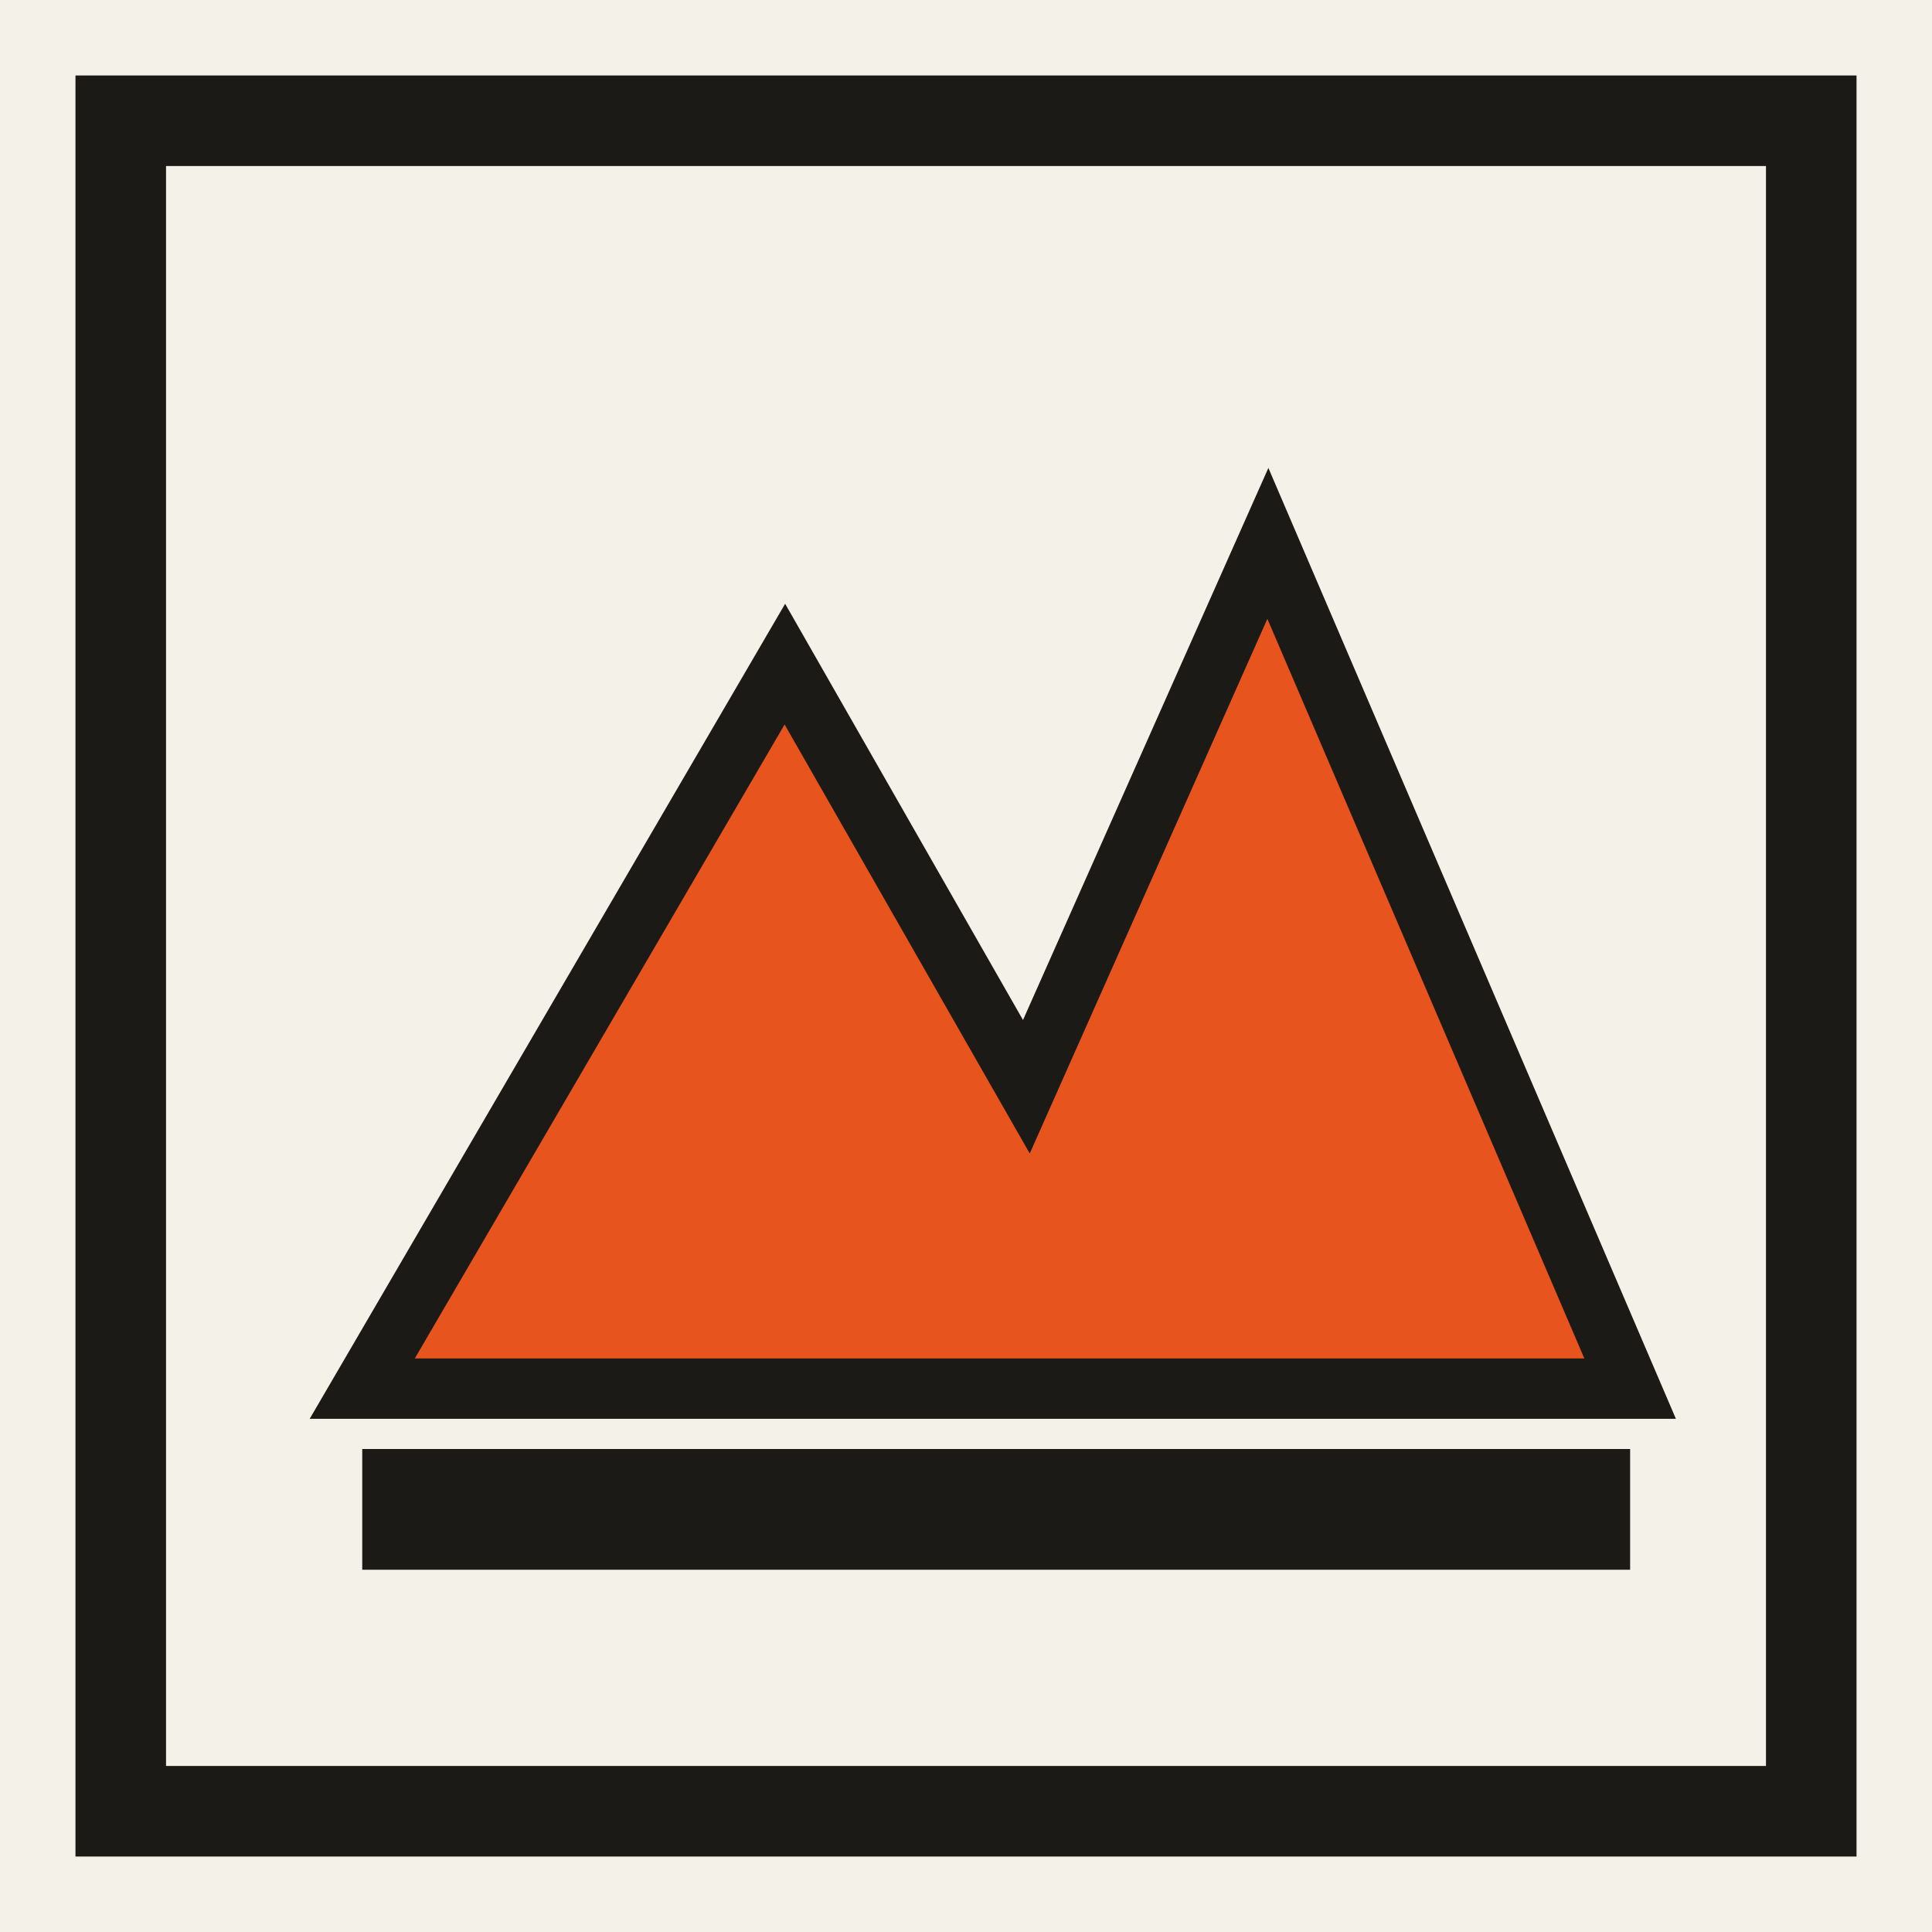
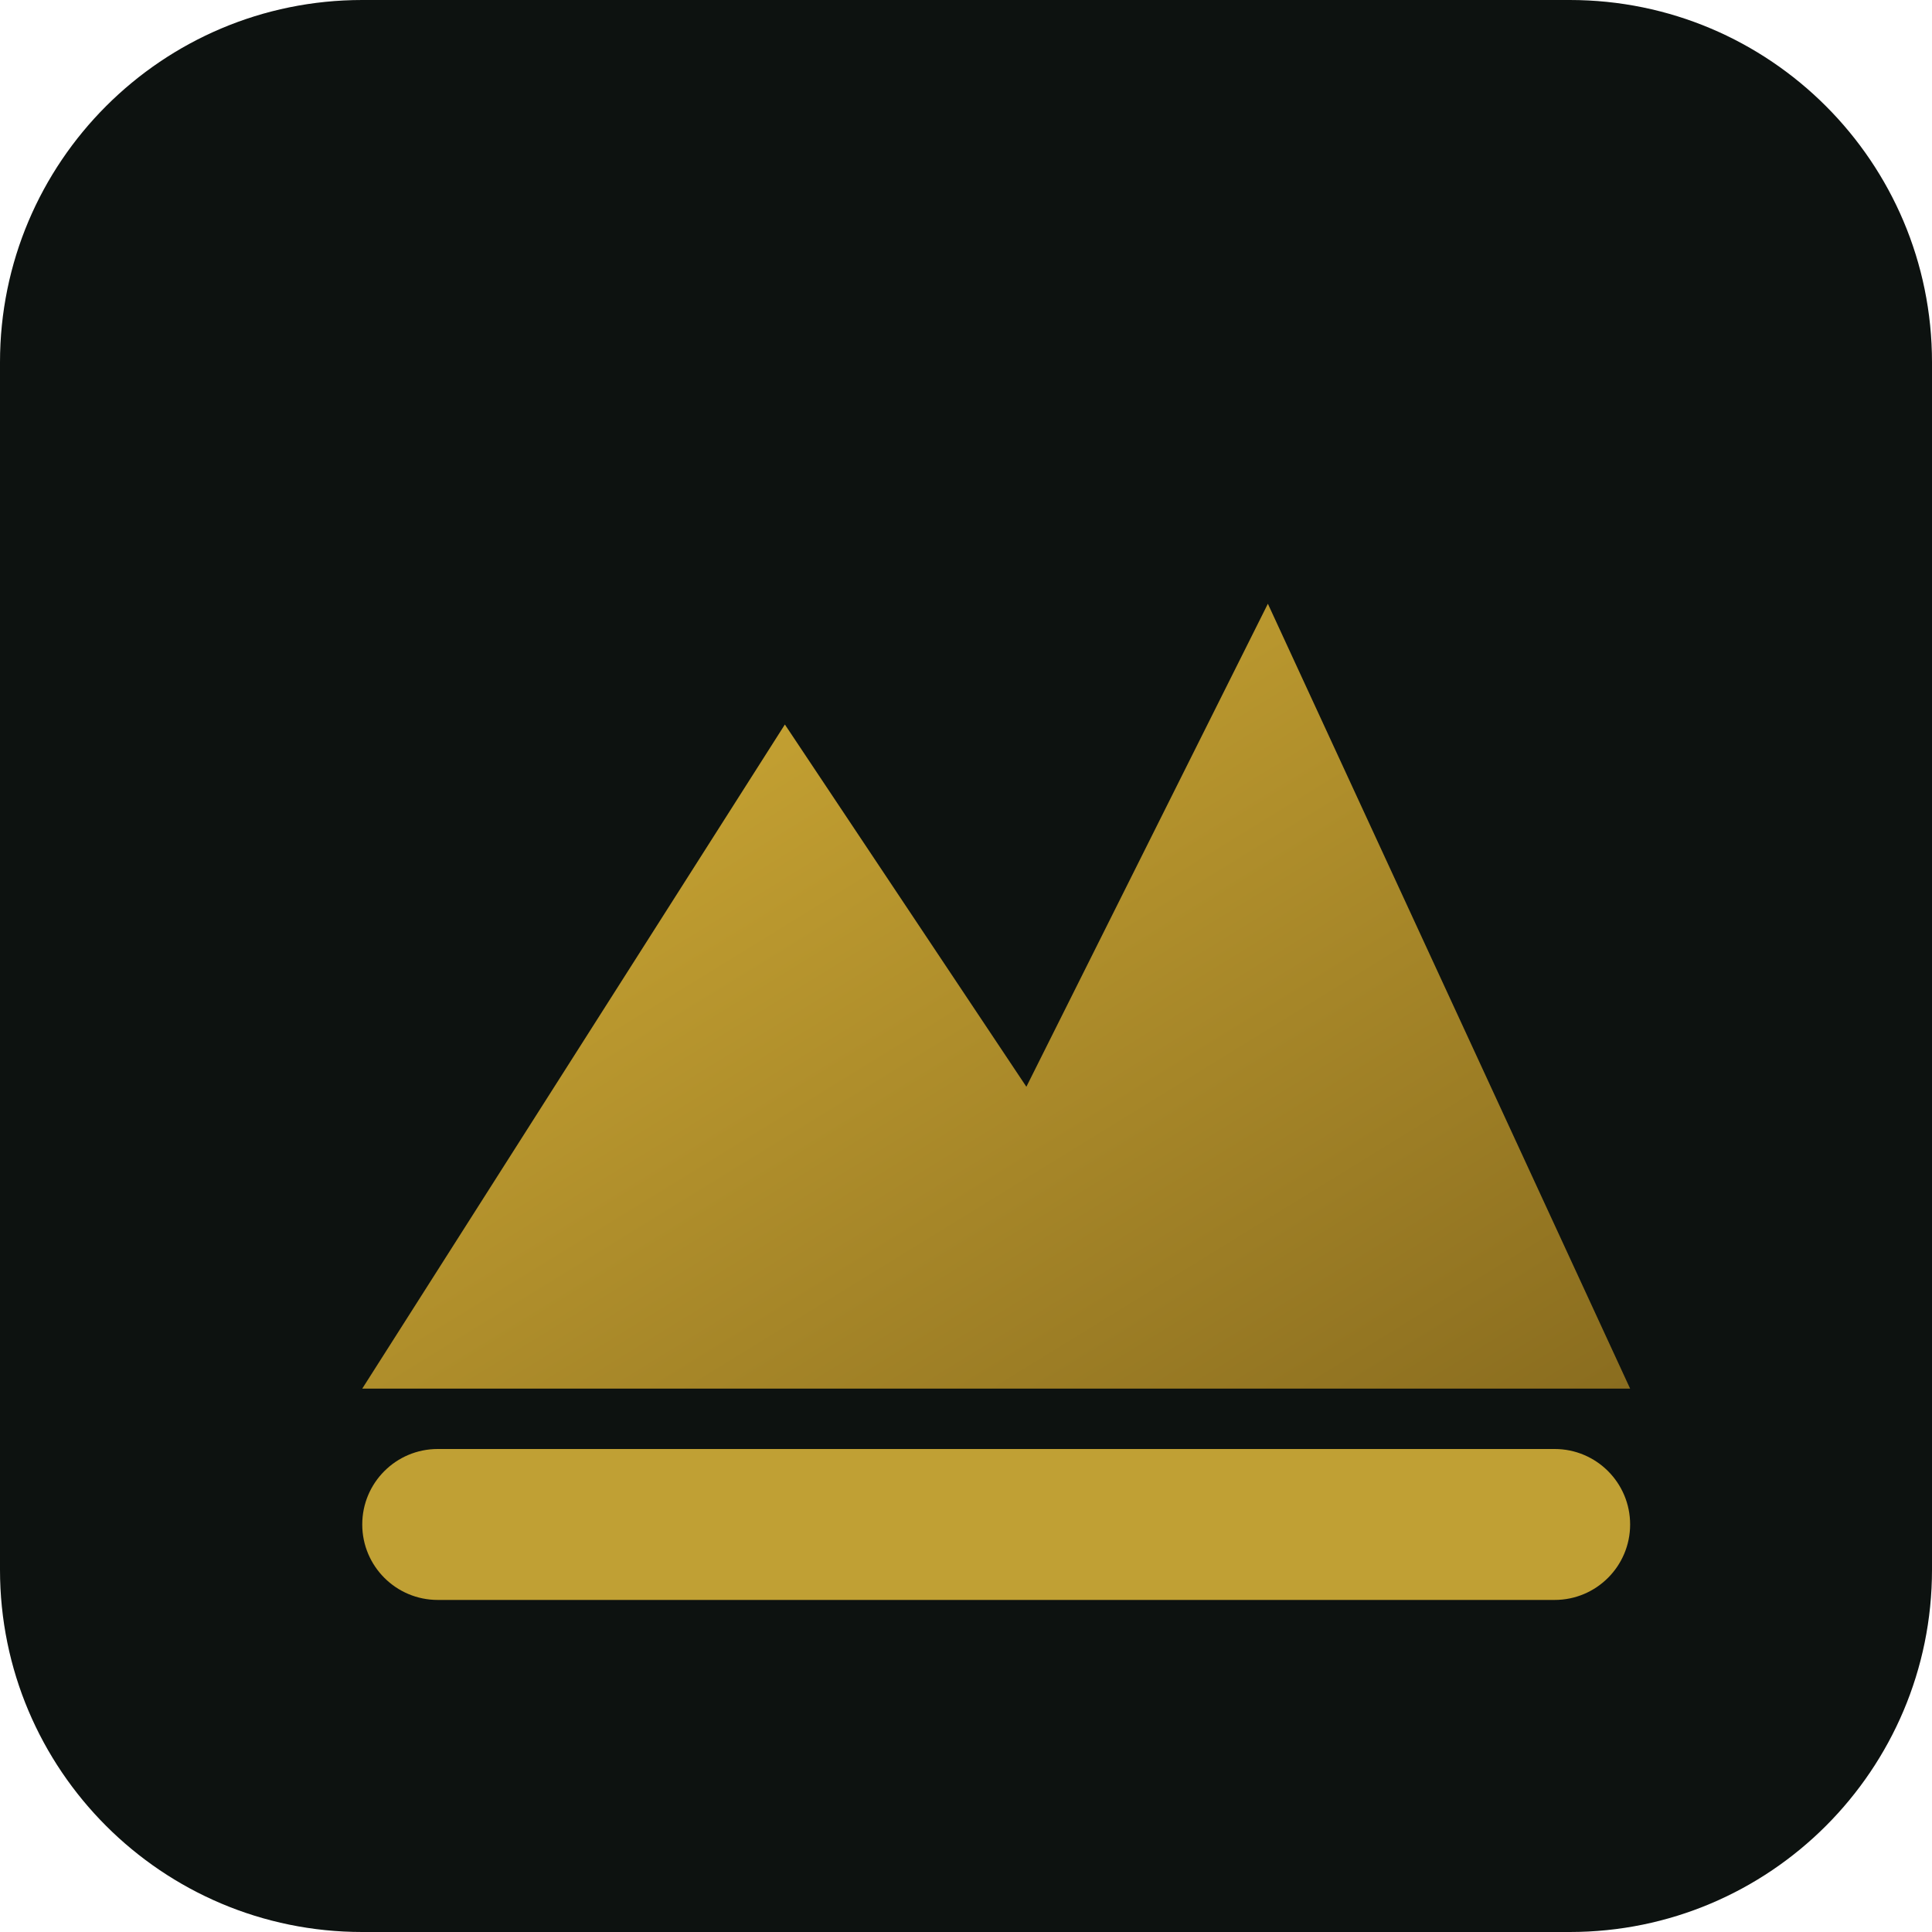
<svg xmlns="http://www.w3.org/2000/svg" viewBox="0 0 64 64">
-   <rect width="64" height="64" fill="#f4f1e8" />
-   <rect x="4" y="4" width="56" height="56" fill="none" stroke="#1c1a16" stroke-width="3" />
-   <path d="M12 46 L26 22 L34 36 L42 18 L54 46 Z" fill="#e8541e" stroke="#1c1a16" stroke-width="2" />
-   <rect x="12" y="48" width="42" height="4" fill="#1c1a16" />
+   <defs>
+     <linearGradient id="g" x1="0" y1="0" x2="1" y2="1">
+       <stop offset="0" stop-color="#d4af37" />
+       <stop offset="1" stop-color="#8a6d1f" />
+     </linearGradient>
+   </defs>
+   <rect width="64" height="64" rx="12" fill="#0d1210" />
+   <path d="M12 46 L26 24 L34 36 L42 20 L54 46 Z" fill="url(#g)" />
+   <rect x="12" y="48" width="42" height="5" rx="2.5" fill="#d4af37" opacity="0.9" />
</svg>
